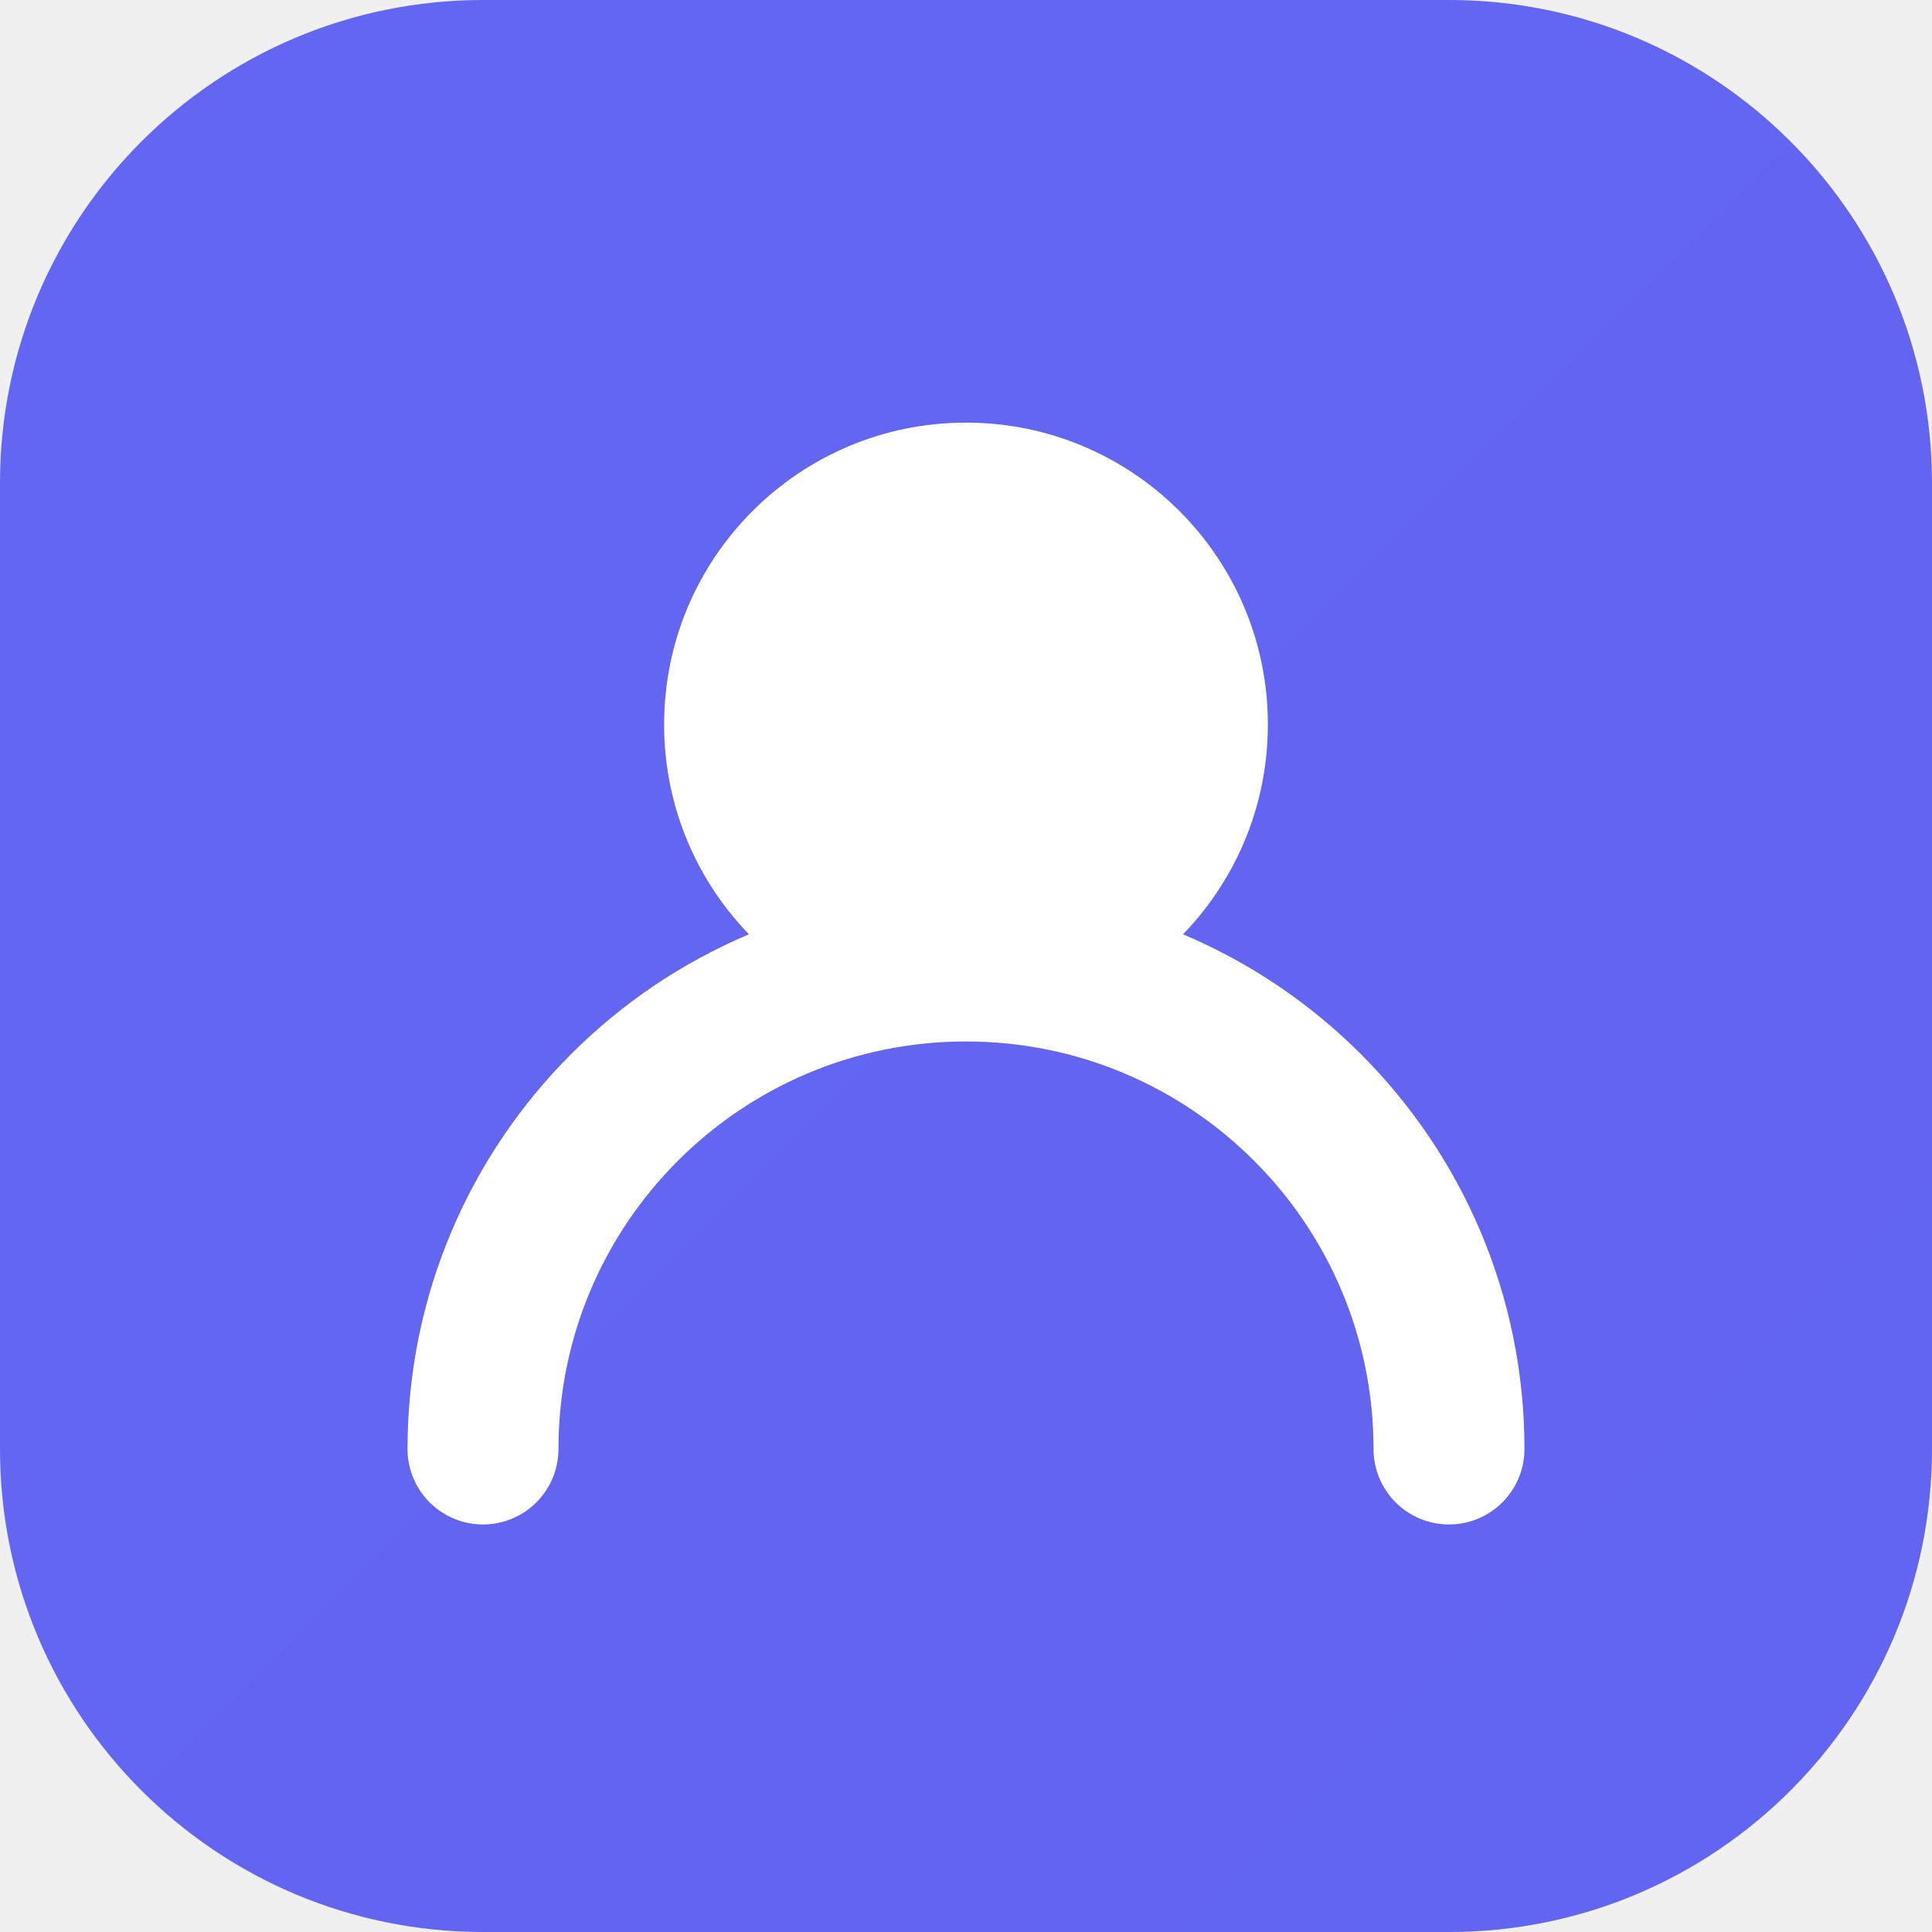
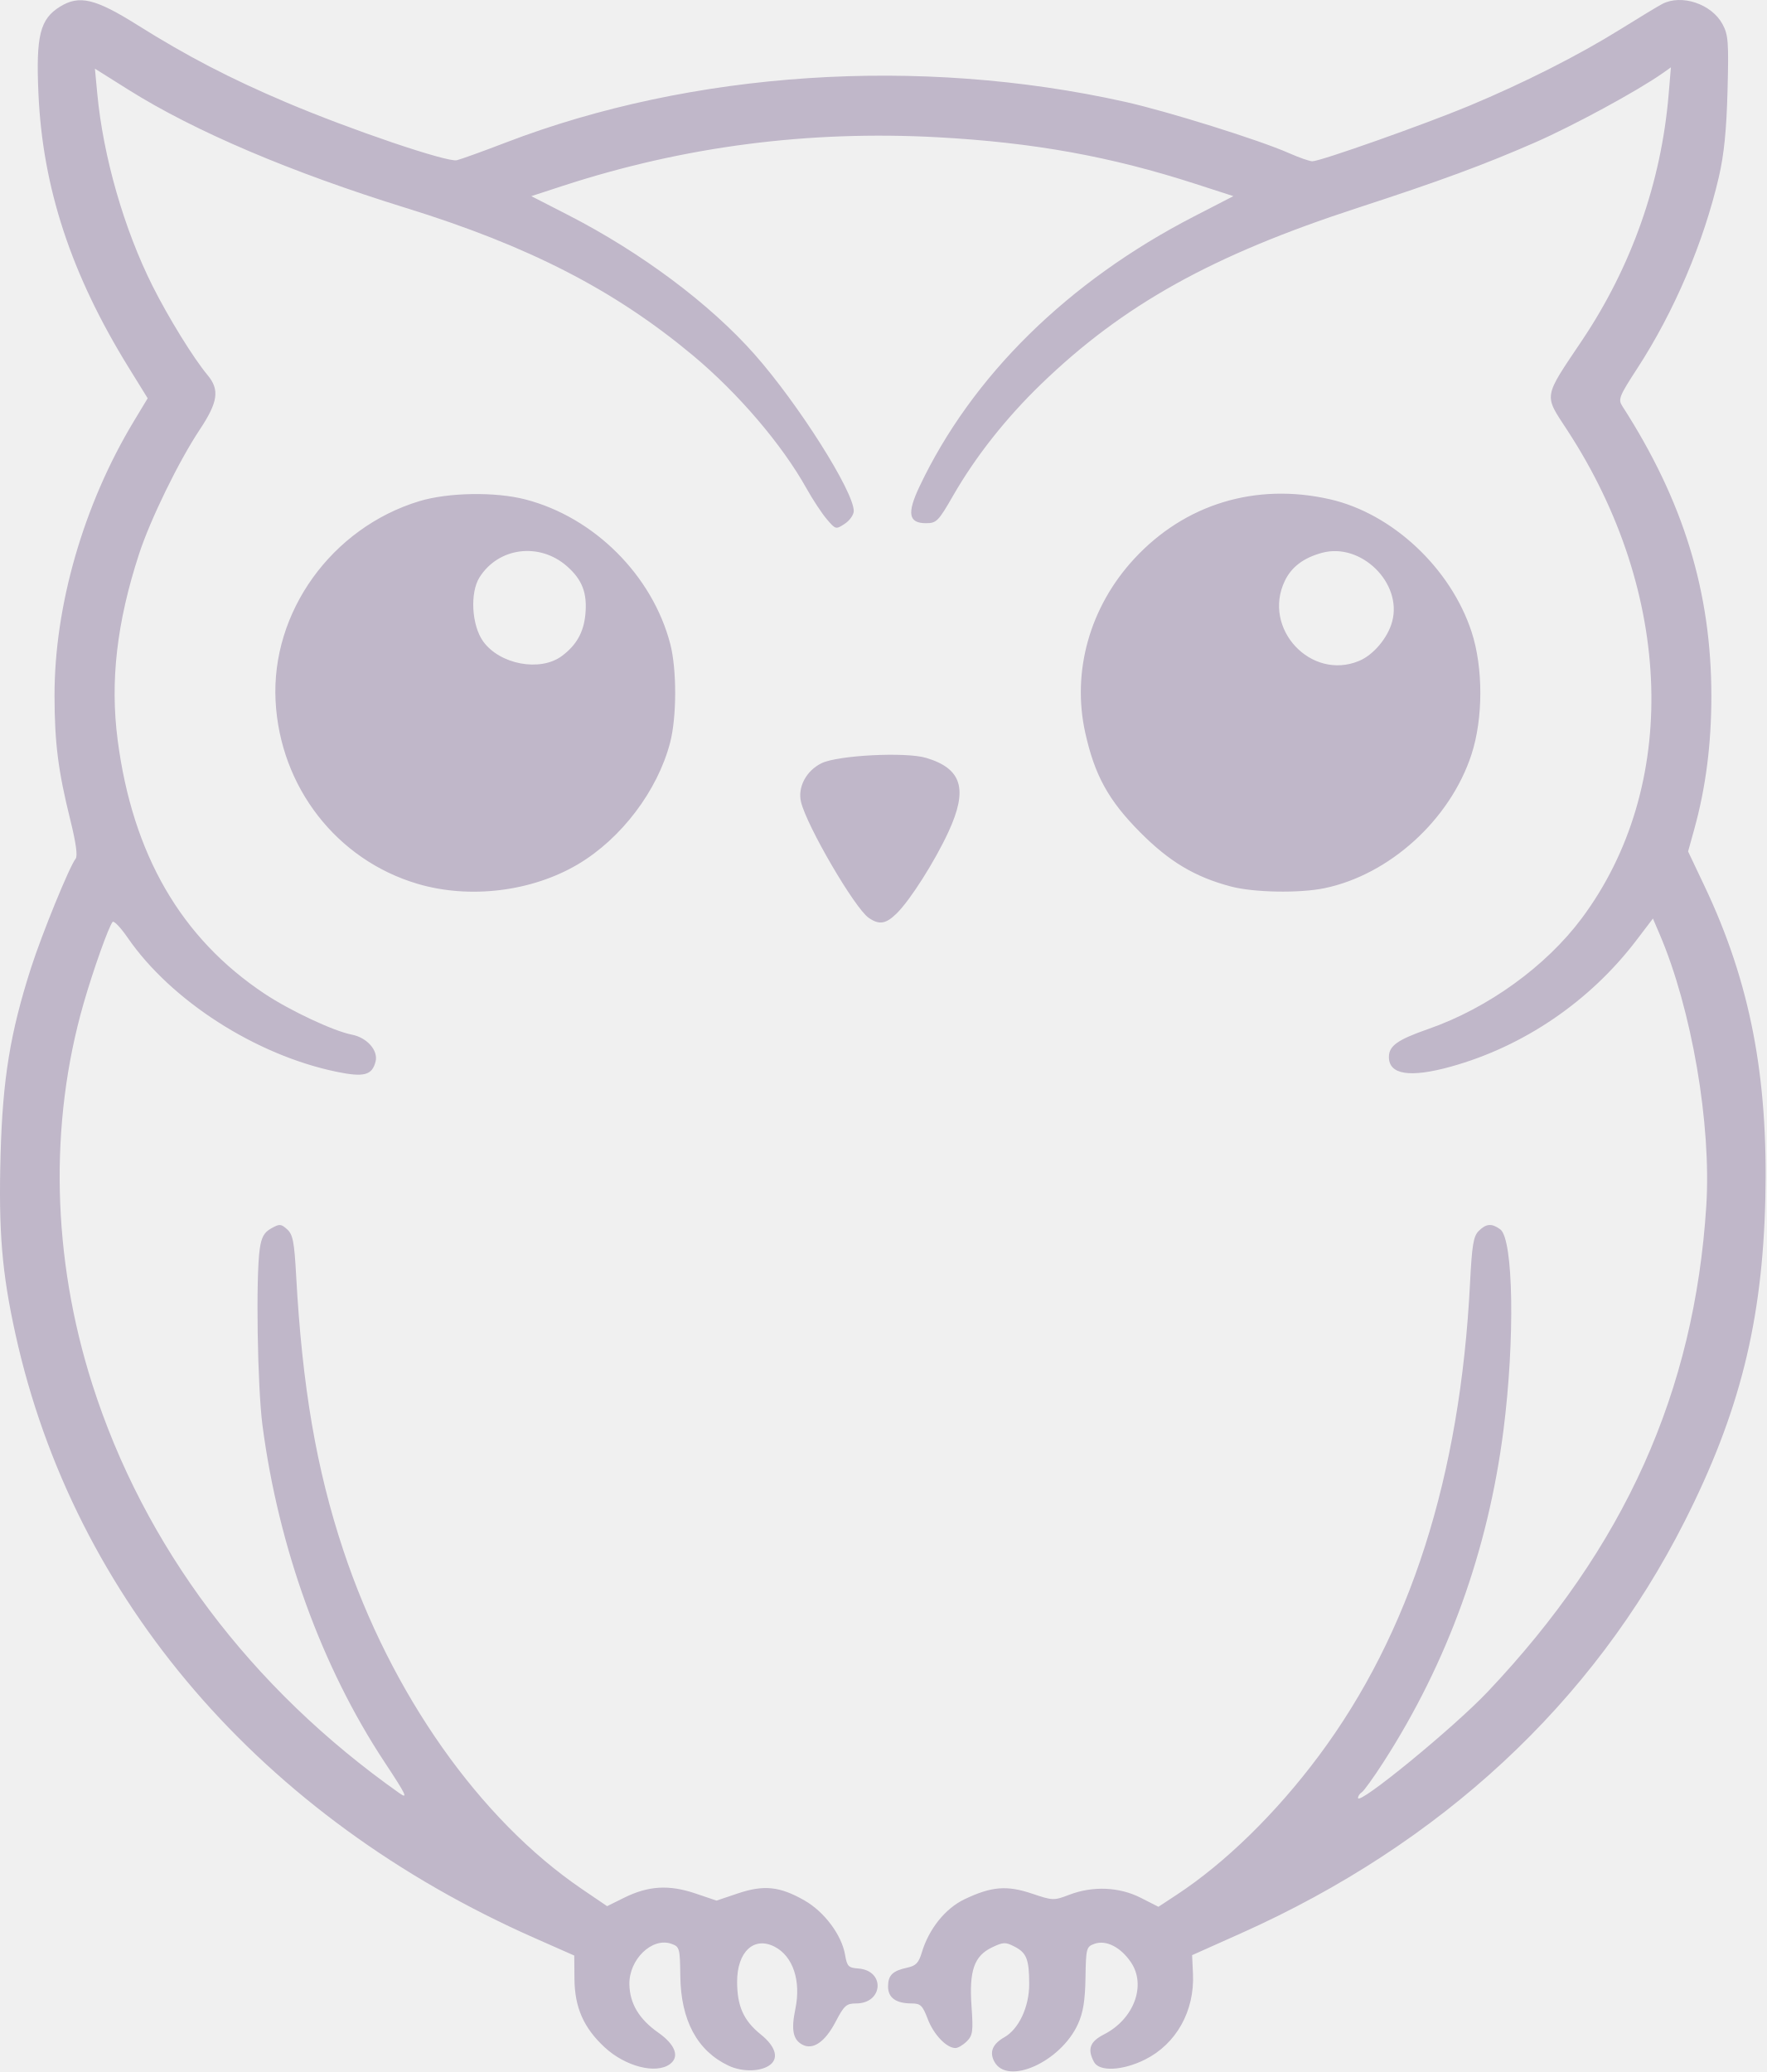
- <svg xmlns="http://www.w3.org/2000/svg" viewBox="0 0 32 32" fill="none">
-   <defs>
-     <linearGradient id="grad" x1="0" y1="0" x2="32" y2="32">
-       <stop offset="0%" stop-color="#6366f1" />
-       <stop offset="100%" stop-color="#4f46e5" />
-     </linearGradient>
-   </defs>
-   <rect width="32" height="32" rx="8" fill="url(#grad)" />
-   <circle cx="16" cy="12" r="5" fill="white" />
-   <path d="M8 24c0-4.418 3.582-8 8-8s8 3.582 8 8" stroke="white" stroke-width="2.5" stroke-linecap="round" />
+ <svg xmlns="http://www.w3.org/2000/svg" width="515" height="604" viewBox="0 0 515 604" fill="none">
+   <path d="M212.374 602.153C203.259 597.854 198.472 588.955 198.315 576.014C198.217 567.889 198.102 567.475 195.71 566.63C190.089 564.643 183.311 571.203 183.468 578.477C183.589 584.07 186.3 588.591 191.886 592.516C196.871 596.018 198.186 599.582 195.278 601.708C191.218 604.677 182.339 602.405 176.32 596.857C170.162 591.181 167.523 585.223 167.455 576.843L167.401 570.055L155.888 564.969C76.221 529.78 21.576 466.256 4.527 389.014C0.553 371.01 -0.451 358.922 0.169 336.551C0.78 314.535 2.963 301.13 9.015 282.233C12.193 272.309 20.296 252.467 22.044 250.329C22.687 249.542 22.151 245.672 20.453 238.829C16.955 224.735 15.918 216.548 15.894 202.864C15.85 176.586 24.371 147.067 39.005 122.809L43.05 116.103L37.551 107.212C20.762 80.071 12.428 54.795 11.205 27.305C10.451 10.385 11.653 5.551 17.508 1.932C23.103 -1.526 27.775 -0.418 40.024 7.271C54.483 16.348 67.01 22.862 83.374 29.815C102.145 37.79 130.375 47.369 133.161 46.709C134.378 46.421 140.774 44.112 147.374 41.578C201.793 20.686 267.946 16.319 327.874 29.663C340.335 32.438 367.069 40.799 375.737 44.632C378.7 45.942 381.772 47.014 382.564 47.014C384.887 47.014 415.332 36.245 428.27 30.848C444.246 24.183 460.256 16.078 472.374 8.521C477.874 5.092 483.357 1.775 484.559 1.15C490.189 -1.777 498.915 1.139 502.106 7.014C503.807 10.146 503.963 12.196 503.584 26.514C503.281 37.978 502.566 45.081 501.06 51.566C496.614 70.713 488.049 90.821 477.288 107.373C472.015 115.484 471.645 116.412 472.908 118.373C490.743 146.078 498.874 172.569 498.874 202.969C498.874 216.92 497.236 229.646 493.885 241.733L492.09 248.207L496.906 258.361C510.121 286.216 515.464 313.712 514.607 349.452C513.748 385.265 507.101 411.828 491.068 443.514C464.294 496.432 420.087 537.474 361.764 563.564L347.507 569.941L347.759 575.384C348.261 586.227 342.88 595.84 333.765 600.382C327.227 603.639 320.45 603.958 318.91 601.08C316.905 597.335 317.697 595.145 321.817 593.044C330.543 588.592 334.23 578.725 329.675 572.014C326.666 567.58 322.426 565.43 319.058 566.63C316.681 567.477 316.569 567.895 316.426 576.514C316.315 583.194 315.75 586.674 314.236 590.014C309.223 601.066 293.646 608.061 289.848 600.965C288.354 598.173 289.334 595.818 292.81 593.847C296.99 591.476 300.017 584.998 300.017 578.427C300.017 571.202 299.271 569.271 295.782 567.467C293.105 566.082 292.497 566.099 289.23 567.65C283.984 570.139 282.479 574.425 283.204 584.81C283.718 592.164 283.562 593.327 281.829 595.06C280.754 596.135 279.26 597.014 278.509 597.014C275.916 597.014 272.178 593.096 270.446 588.563C268.921 584.57 268.345 584.014 265.726 584.014C261.189 584.014 258.874 582.354 258.874 579.102C258.874 575.79 260.185 574.499 264.48 573.582C266.98 573.048 267.806 572.187 268.71 569.169C270.776 562.274 275.57 556.305 281.192 553.628C289.017 549.903 293.501 549.53 300.822 551.997C306.92 554.051 307.191 554.059 311.725 552.326C318.569 549.711 326.281 550.041 332.531 553.217L337.688 555.838L343.031 552.326C357.149 543.048 371.965 528.568 384.401 511.893C411.068 476.137 425.665 430.516 428.526 373.989C429.082 363 429.518 360.371 431.037 358.852C433.221 356.668 434.844 356.54 437.329 358.357C441.187 361.179 441.654 390.533 438.261 416.975C433.758 452.072 421.988 484.625 403.308 513.643C400.431 518.114 397.581 522.078 396.975 522.452C396.37 522.826 395.874 523.576 395.874 524.118C395.874 526.471 423.756 503.636 433.67 493.164C473.593 450.997 493.933 405.785 497.395 351.514C498.912 327.736 493.132 294.11 483.776 272.284L481.838 267.764L476.983 274.139C463.442 291.92 444.124 305.065 422.895 310.943C411.005 314.235 404.874 313.28 404.874 308.134C404.874 304.87 407.376 303.09 416.374 299.952C433.726 293.902 450.648 281.693 461.085 267.695C489.625 229.419 487.961 173.037 456.888 125.437C449.989 114.87 449.767 116.231 461.165 99.241C475.607 77.713 484.262 53.145 486.413 27.574L487.081 19.633L484.728 21.297C477.446 26.444 458.677 36.634 447.374 41.576C432.562 48.052 419.579 52.836 395.685 60.622C353.307 74.432 327.398 88.859 303.512 111.947C293.228 121.888 284.381 133.099 277.842 144.476C273.531 151.977 273.002 152.514 269.913 152.514C264.854 152.514 264.34 149.651 268.008 141.896C283.27 109.624 311.32 82.022 348.123 63.06L359.541 57.177L348.458 53.592C323.755 45.603 301.282 41.538 273.396 40.015C235.717 37.958 199.401 42.659 164.127 54.162L154.88 57.178L165.627 62.688C186.932 73.612 206.967 88.588 219.985 103.322C232.746 117.765 248.874 143.247 248.874 148.966C248.874 150.067 247.692 151.743 246.247 152.69C243.661 154.384 243.577 154.362 240.997 151.327C239.554 149.631 236.901 145.604 235.101 142.379C227.934 129.54 215.178 114.609 201.97 103.597C179.086 84.518 154.156 71.703 118.374 60.627C84.812 50.237 56.728 38.28 37.488 26.188L27.672 20.018L28.353 27.266C30.081 45.648 36.15 66.773 44.469 83.364C49.093 92.585 56.44 104.485 60.507 109.341C64.079 113.606 63.559 117.216 58.212 125.259C52.109 134.44 43.799 151.475 40.528 161.514C34.039 181.424 32.065 198.572 34.292 215.688C38.634 249.064 52.774 273.492 77.121 289.678C84.551 294.617 97.29 300.591 102.54 301.598C106.969 302.447 110.296 306.199 109.485 309.43C108.473 313.462 106.102 314.083 98.067 312.42C74.532 307.549 49.858 291.704 37.211 273.341C35.178 270.389 33.206 268.321 32.829 268.744C31.719 269.992 27.155 282.808 24.366 292.514C14.267 327.65 15.159 366.679 26.9 403.514C41.943 450.706 73.032 492.096 116.447 522.73C119.055 524.57 118.4 523.204 112.125 513.706C93.805 485.98 81.209 451.248 76.515 415.514C75.037 404.271 74.542 372.109 75.721 364.051C76.224 360.62 76.994 359.241 79.056 358.085C81.494 356.717 81.917 356.743 83.712 358.367C85.378 359.875 85.786 361.975 86.327 371.834C88.108 404.273 92.226 428.265 100.066 451.867C113.951 493.664 139.834 530.412 169.676 550.695L176.977 555.658L181.974 553.185C188.98 549.717 194.996 549.351 202.624 551.926L208.874 554.036L215.086 551.943C222.657 549.393 227.316 549.883 234.499 553.985C240.318 557.308 245.372 564.078 246.348 569.858C246.912 573.197 247.321 573.621 250.177 573.827C258.097 574.396 257.508 584.011 249.553 584.017C246.726 584.019 246.065 584.612 243.574 589.379C240.503 595.256 236.976 597.674 233.885 596.02C231.151 594.557 230.592 591.694 231.852 585.621C233.556 577.414 231.17 570.253 225.808 567.48C219.789 564.368 214.874 568.954 214.874 577.681C214.874 584.803 216.772 589.034 221.768 593.049C225.968 596.424 227.065 599.786 224.624 601.802C222.045 603.934 216.489 604.093 212.374 602.153ZM253.206 267.534C249.121 264.672 235.205 240.828 233.502 233.773C232.466 229.477 235.029 224.651 239.501 222.474C244.277 220.15 264.039 219.148 269.981 220.928C280.43 224.059 282.233 230.04 276.481 242.49C272.508 251.089 265.358 262.355 261.392 266.264C258.24 269.371 256.266 269.677 253.206 267.534ZM121.722 257.642C98.146 250.663 81.642 229.416 80.334 204.358C78.982 178.449 96.67 153.851 122.23 146.095C130.65 143.539 144.381 143.313 153.15 145.586C173.2 150.781 190.175 167.715 195.385 187.717C197.31 195.105 197.291 208.996 195.346 216.462C191.692 230.49 181.114 244.461 168.483 251.94C154.997 259.925 136.894 262.133 121.722 257.642ZM163.799 191.222C168.036 188.058 170.137 184.335 170.64 179.1C171.236 172.904 169.732 168.974 165.264 165.052C157.245 158.01 145.282 159.543 139.772 168.319C136.96 172.797 137.488 182.258 140.81 186.923C145.642 193.709 157.498 195.926 163.799 191.222ZM358.874 258.432C348.341 255.653 340.88 251.201 332.344 242.603C323.134 233.326 319.113 226.031 316.357 213.605C312.392 195.727 317.676 176.926 330.598 162.928C345.368 146.929 366.075 140.62 387.677 145.539C405.867 149.681 422.889 165.611 428.974 184.187C432.39 194.614 432.374 209.463 428.935 219.964C422.719 238.945 405.07 254.985 386.075 258.917C378.813 260.421 365.514 260.183 358.874 258.432ZM396.203 192.65C400.388 190.902 404.545 185.951 405.828 181.187C408.852 169.956 396.763 158.082 385.415 161.138C379.998 162.597 376.451 165.279 374.498 169.396C367.921 183.256 382.164 198.516 396.203 192.65Z" fill="#C0B7C9" />
</svg>
